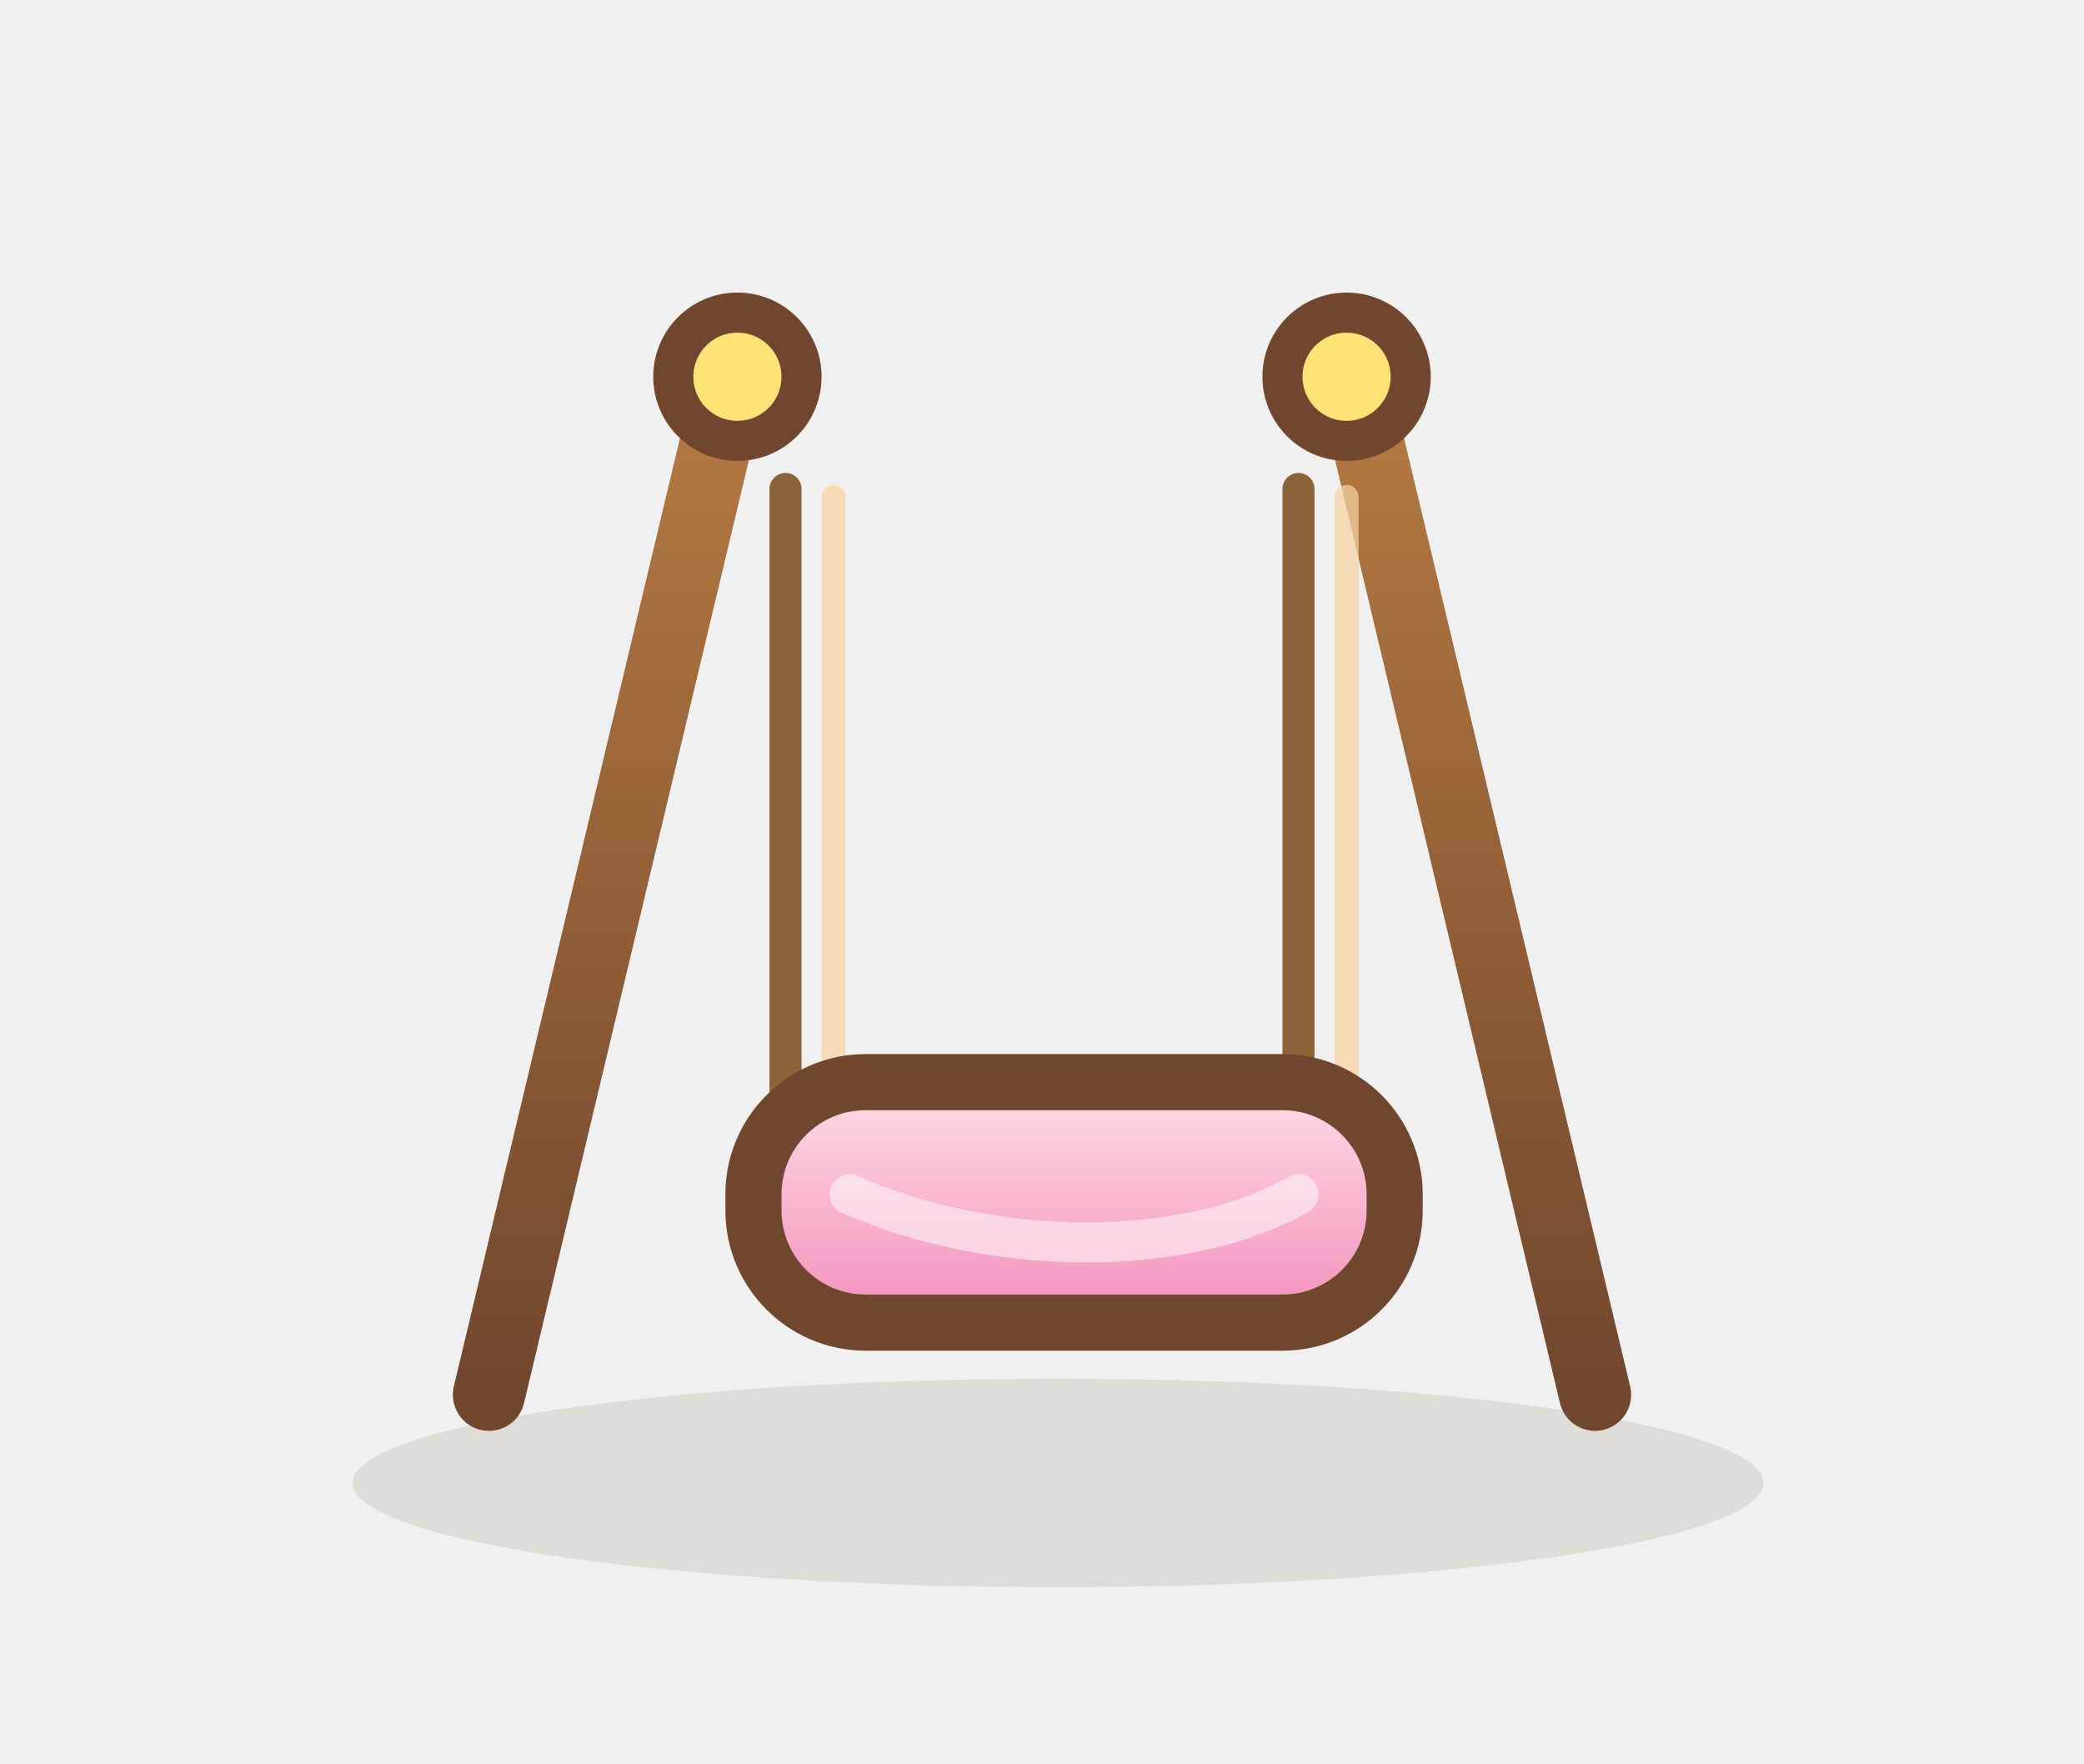
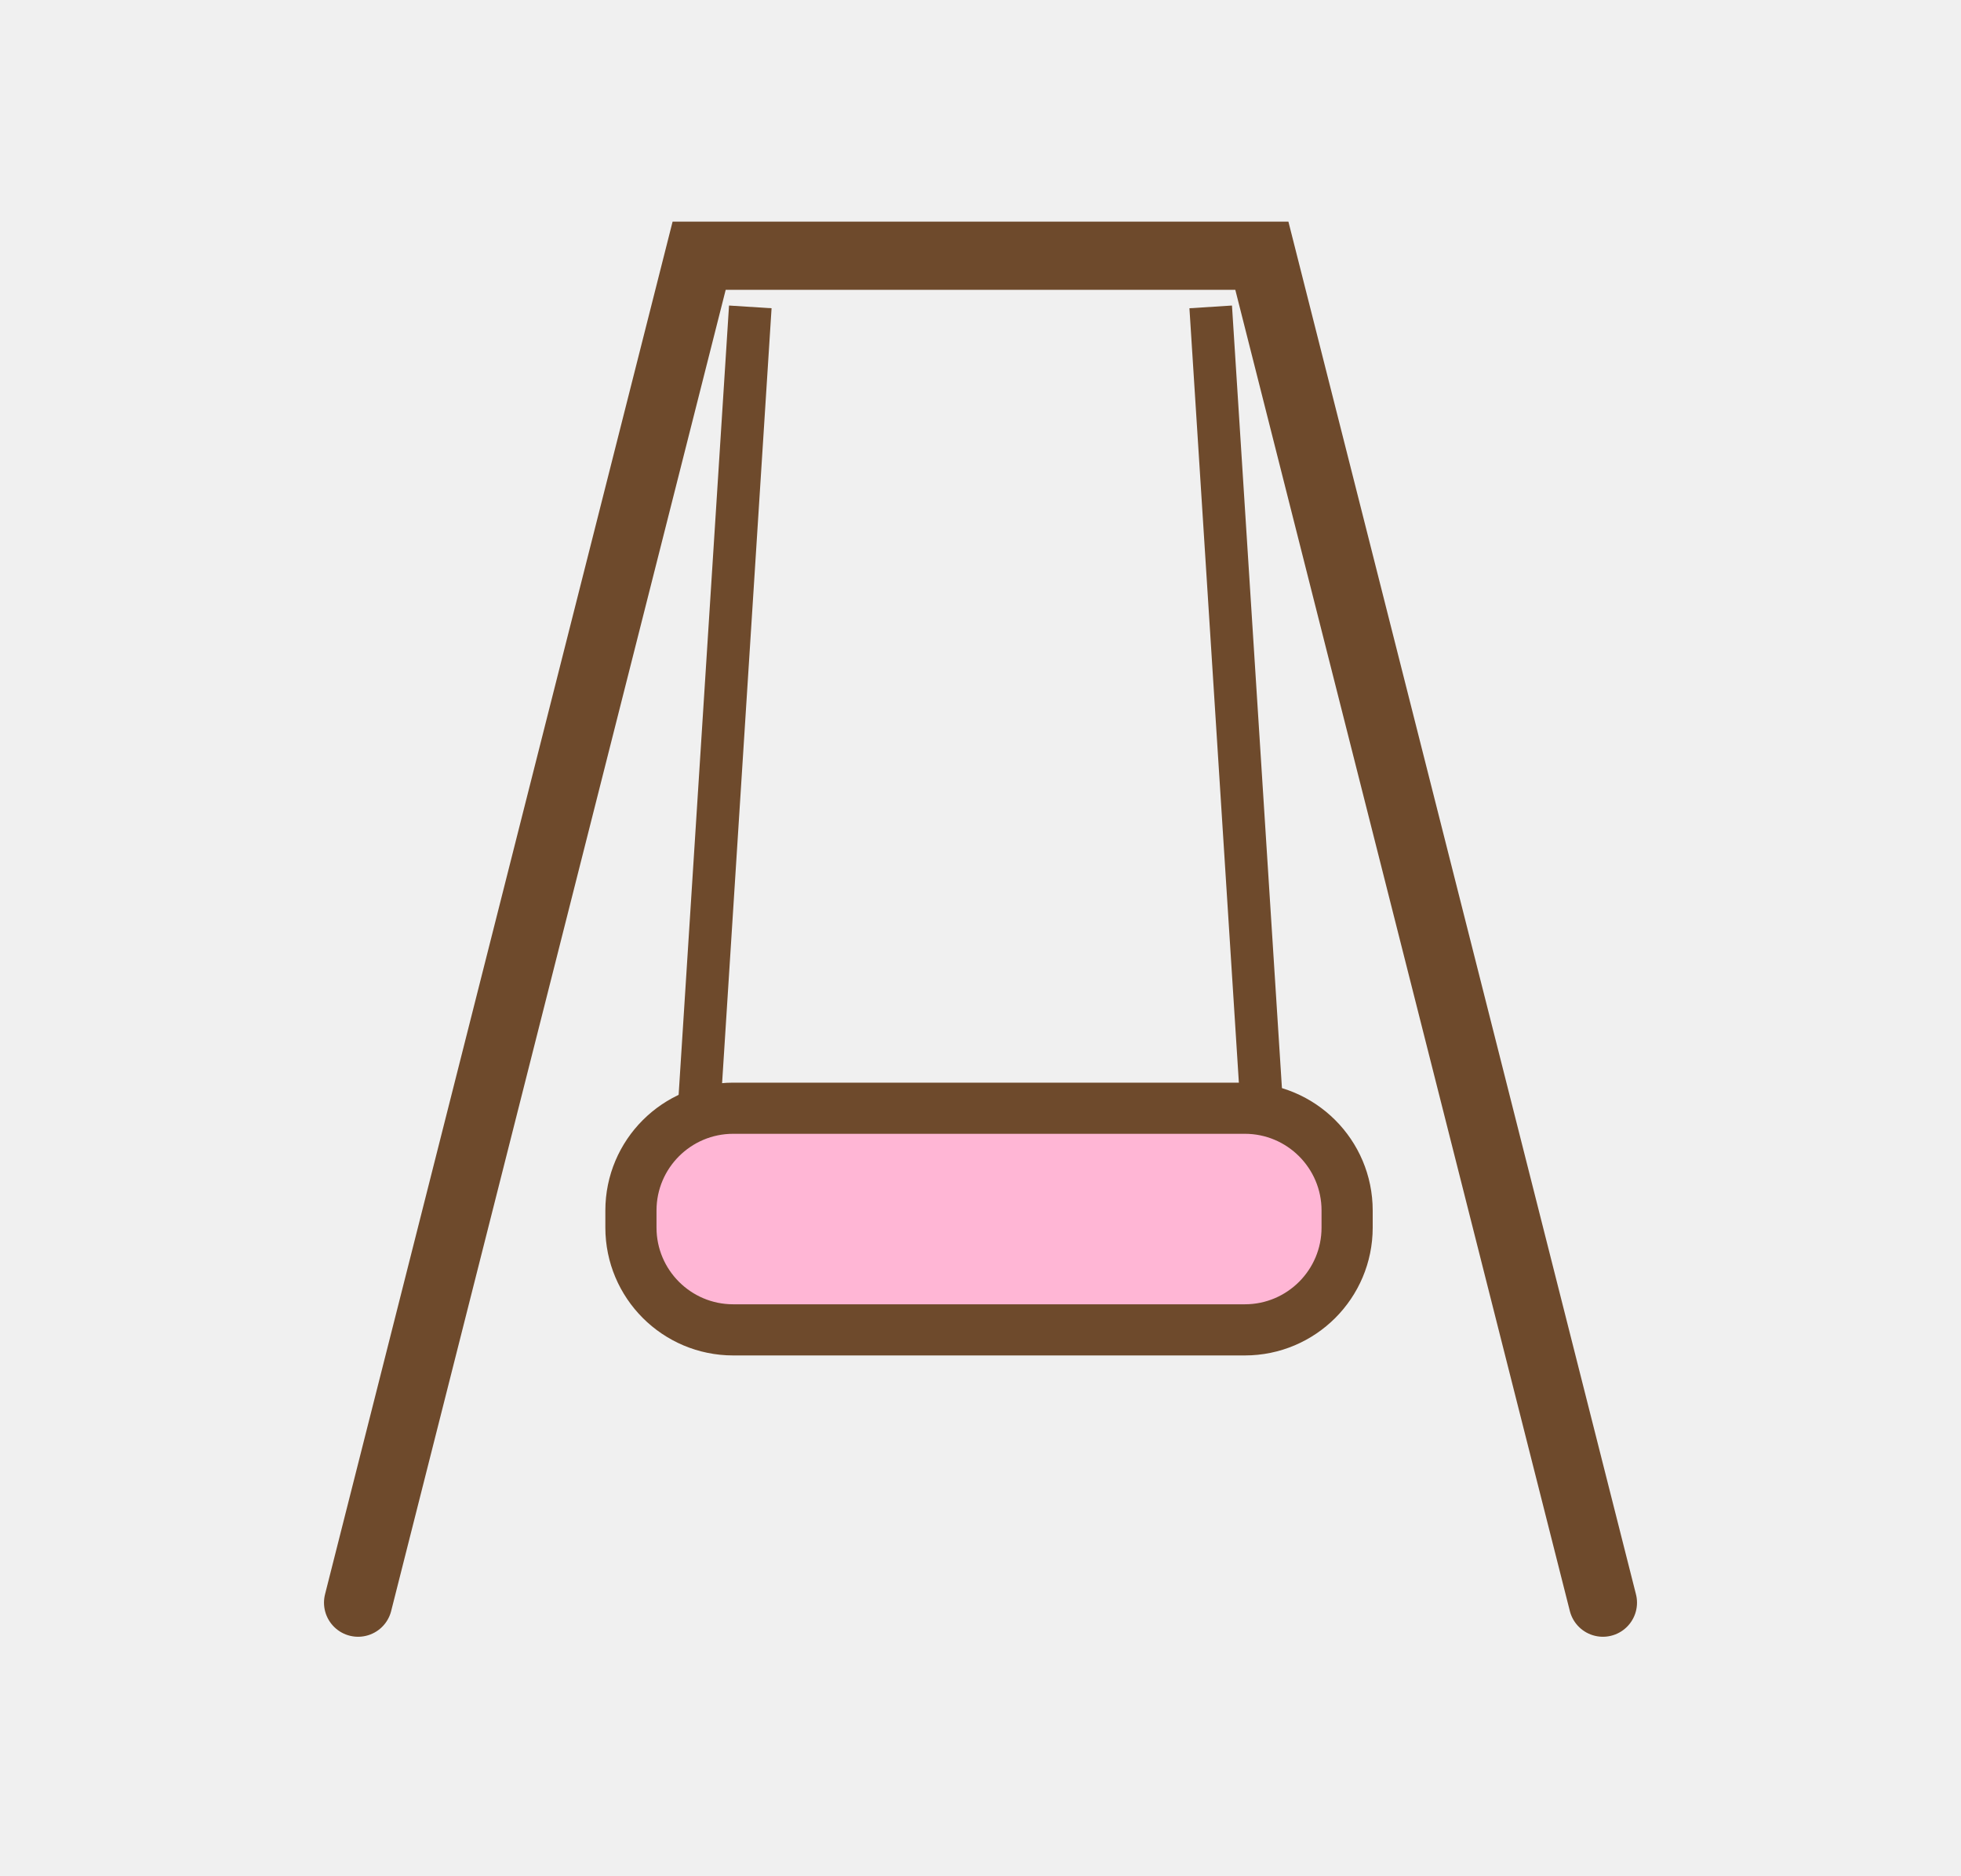
- <svg xmlns="http://www.w3.org/2000/svg" width="260" height="220" viewBox="0 0 260 220">
-   <defs>
-     <linearGradient id="wood" x1="0" y1="0" x2="0" y2="1">
-       <stop offset="0" stop-color="#B77C43" />
-       <stop offset="1" stop-color="#70462E" />
-     </linearGradient>
-     <linearGradient id="seat" x1="0" y1="0" x2="0" y2="1">
-       <stop offset="0" stop-color="#FFDCE8" />
-       <stop offset="1" stop-color="#F28FBB" />
-     </linearGradient>
-   </defs>
-   <ellipse cx="132" cy="185" rx="88" ry="13" fill="#6E4A2C" opacity=".13" />
-   <path d="M61 174 92 44M199 174 168 44" stroke="url(#wood)" stroke-width="9" stroke-linecap="round" />
-   <path d="M82 47h98" stroke="url(#wood)" stroke-width="11" stroke-linecap="round" />
-   <path d="M98 61v80M162 61v80" stroke="#8C6239" stroke-width="4" stroke-linecap="round" />
-   <path d="M104 62v80M168 62v80" stroke="#F6D3A2" stroke-width="3" stroke-linecap="round" opacity=".72" />
-   <rect x="94" y="135" width="80" height="30" rx="14" fill="url(#seat)" stroke="#70462E" stroke-width="7" />
-   <path d="M106 149c18 8 42 8 56 0" fill="none" stroke="#FFFFFF" stroke-width="5" stroke-linecap="round" opacity=".5" />
-   <circle cx="92" cy="47" r="8" fill="#FFE176" stroke="#70462E" stroke-width="5" />
-   <circle cx="168" cy="47" r="8" fill="#FFE176" stroke="#70462E" stroke-width="5" />
+ <svg xmlns="http://www.w3.org/2000/svg" width="230" height="220" viewBox="0 0 230 220">
+   <path d="M42 188 L82 30 H148 L188 188" fill="none" stroke="#6E4A2C" stroke-width="8" stroke-linecap="round" />
+   <path d="M88 36 L82 130 M142 36 L148 130" stroke="#6E4A2C" stroke-width="5" />
+   <rect x="74" y="130" width="84" height="26" rx="12" fill="#FFB6D5" stroke="#6E4A2C" stroke-width="6" />
</svg>
